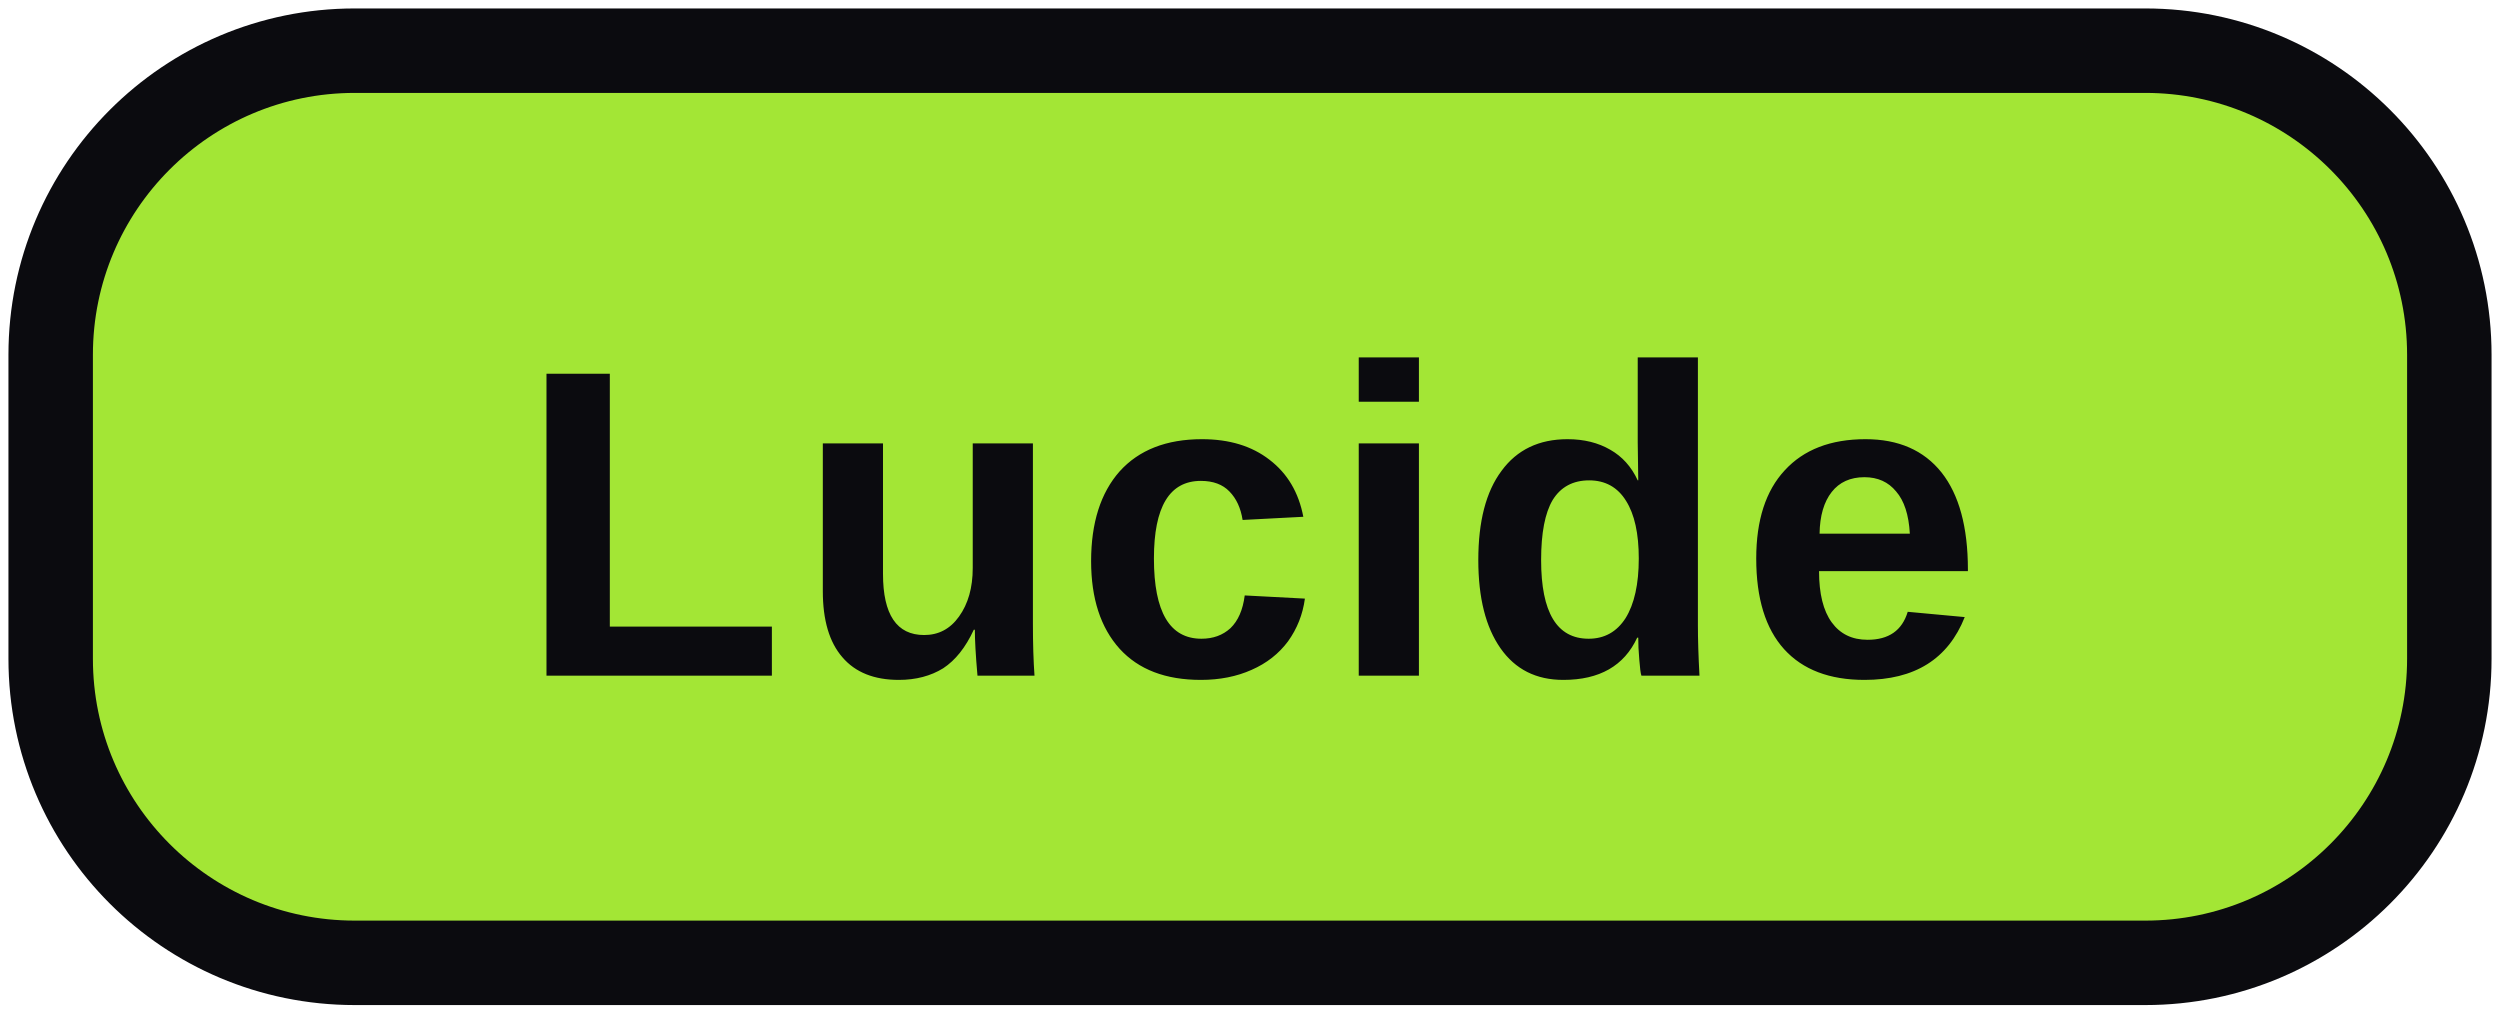
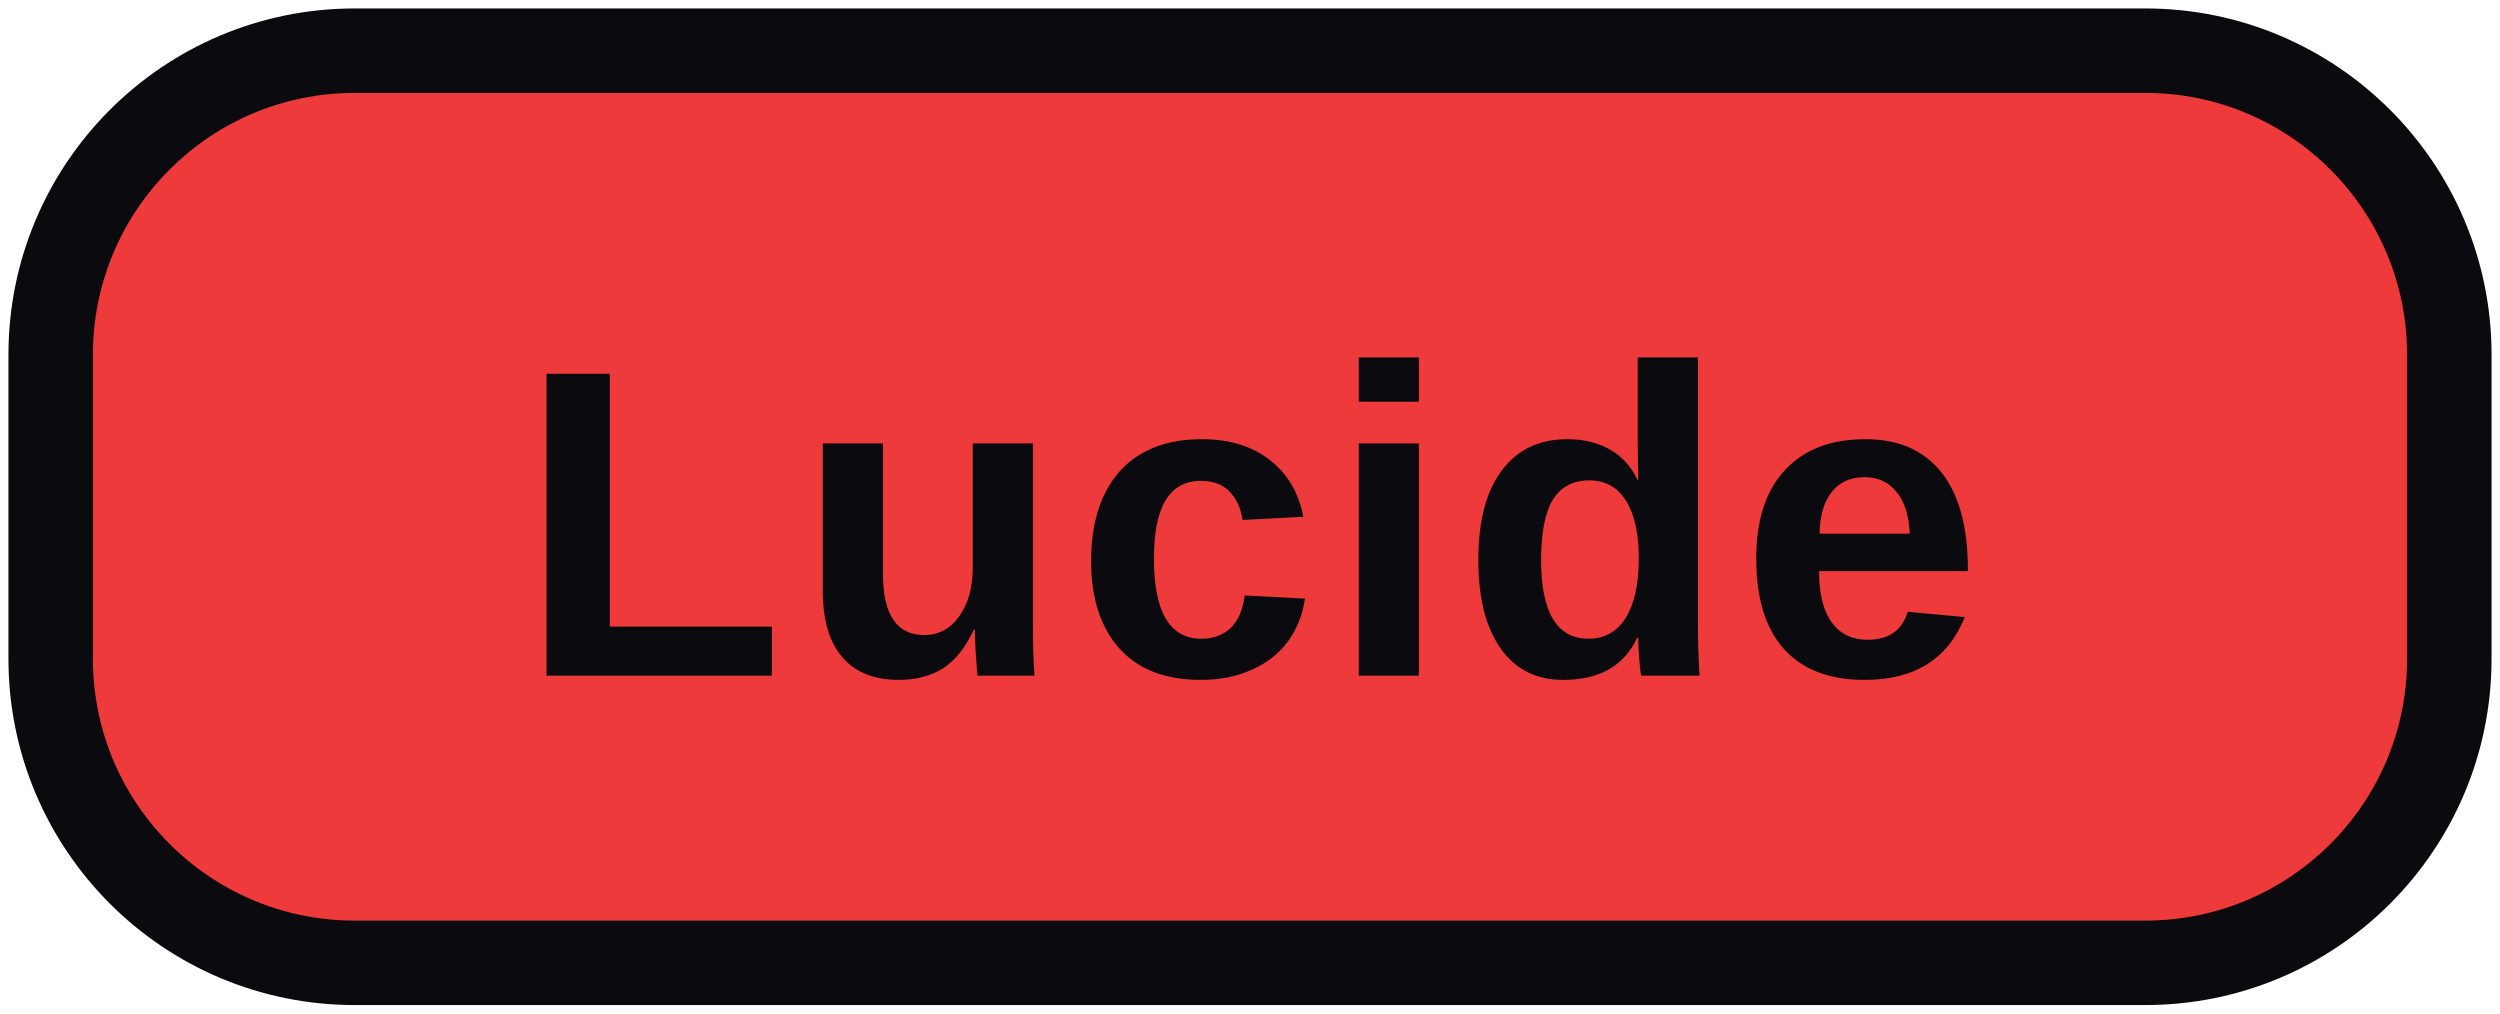
<svg xmlns="http://www.w3.org/2000/svg" width="74" height="30" viewBox="0 0 74 30" fill="none" font-family="'Segoe UI', Arial, sans-serif">
-   <rect x="1.5" y="1.5" width="71" height="27" rx="9" fill="#a3e635" stroke="#0b0b0f" stroke-width="2.5" />
+   <rect x="1.5" y="1.5" width="71" height="27" rx="9" fill="#ee3a3a" stroke="#0b0b0f" stroke-width="2.5" />
  <text x="37" y="20" text-anchor="middle" font-size="13" font-weight="900" letter-spacing="0.3" fill="#0b0b0f">Lucide</text>
</svg>
